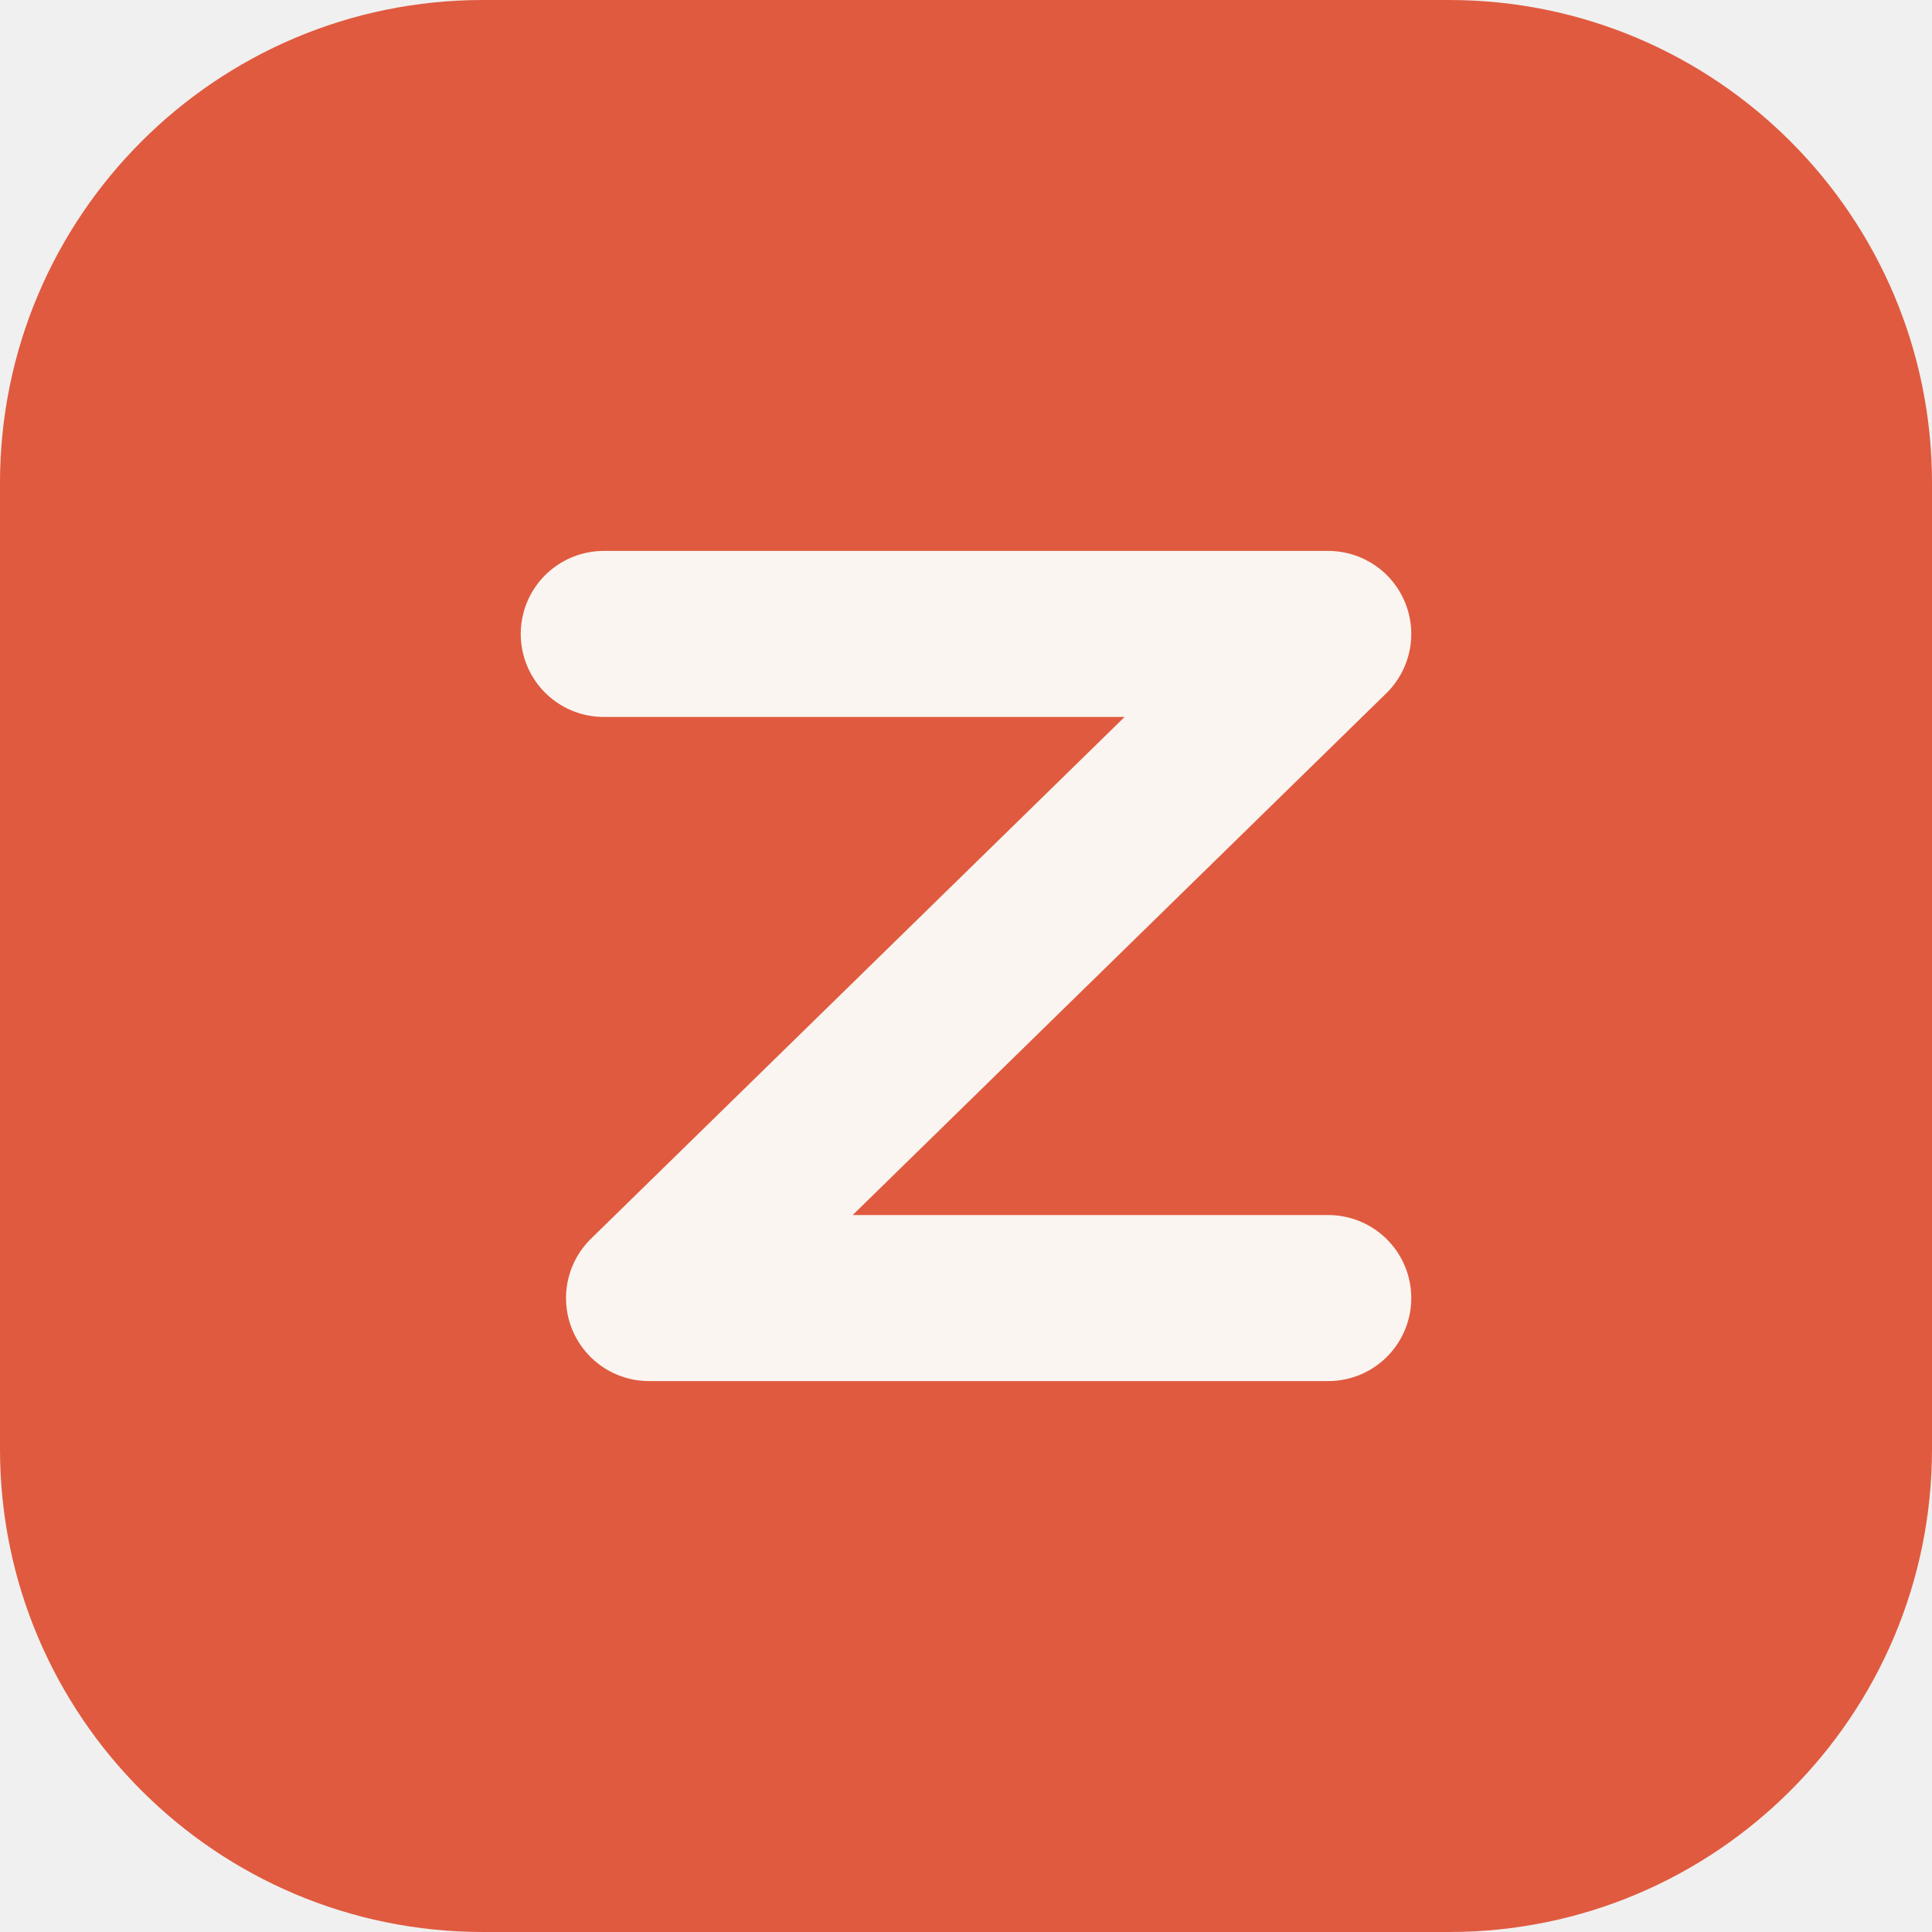
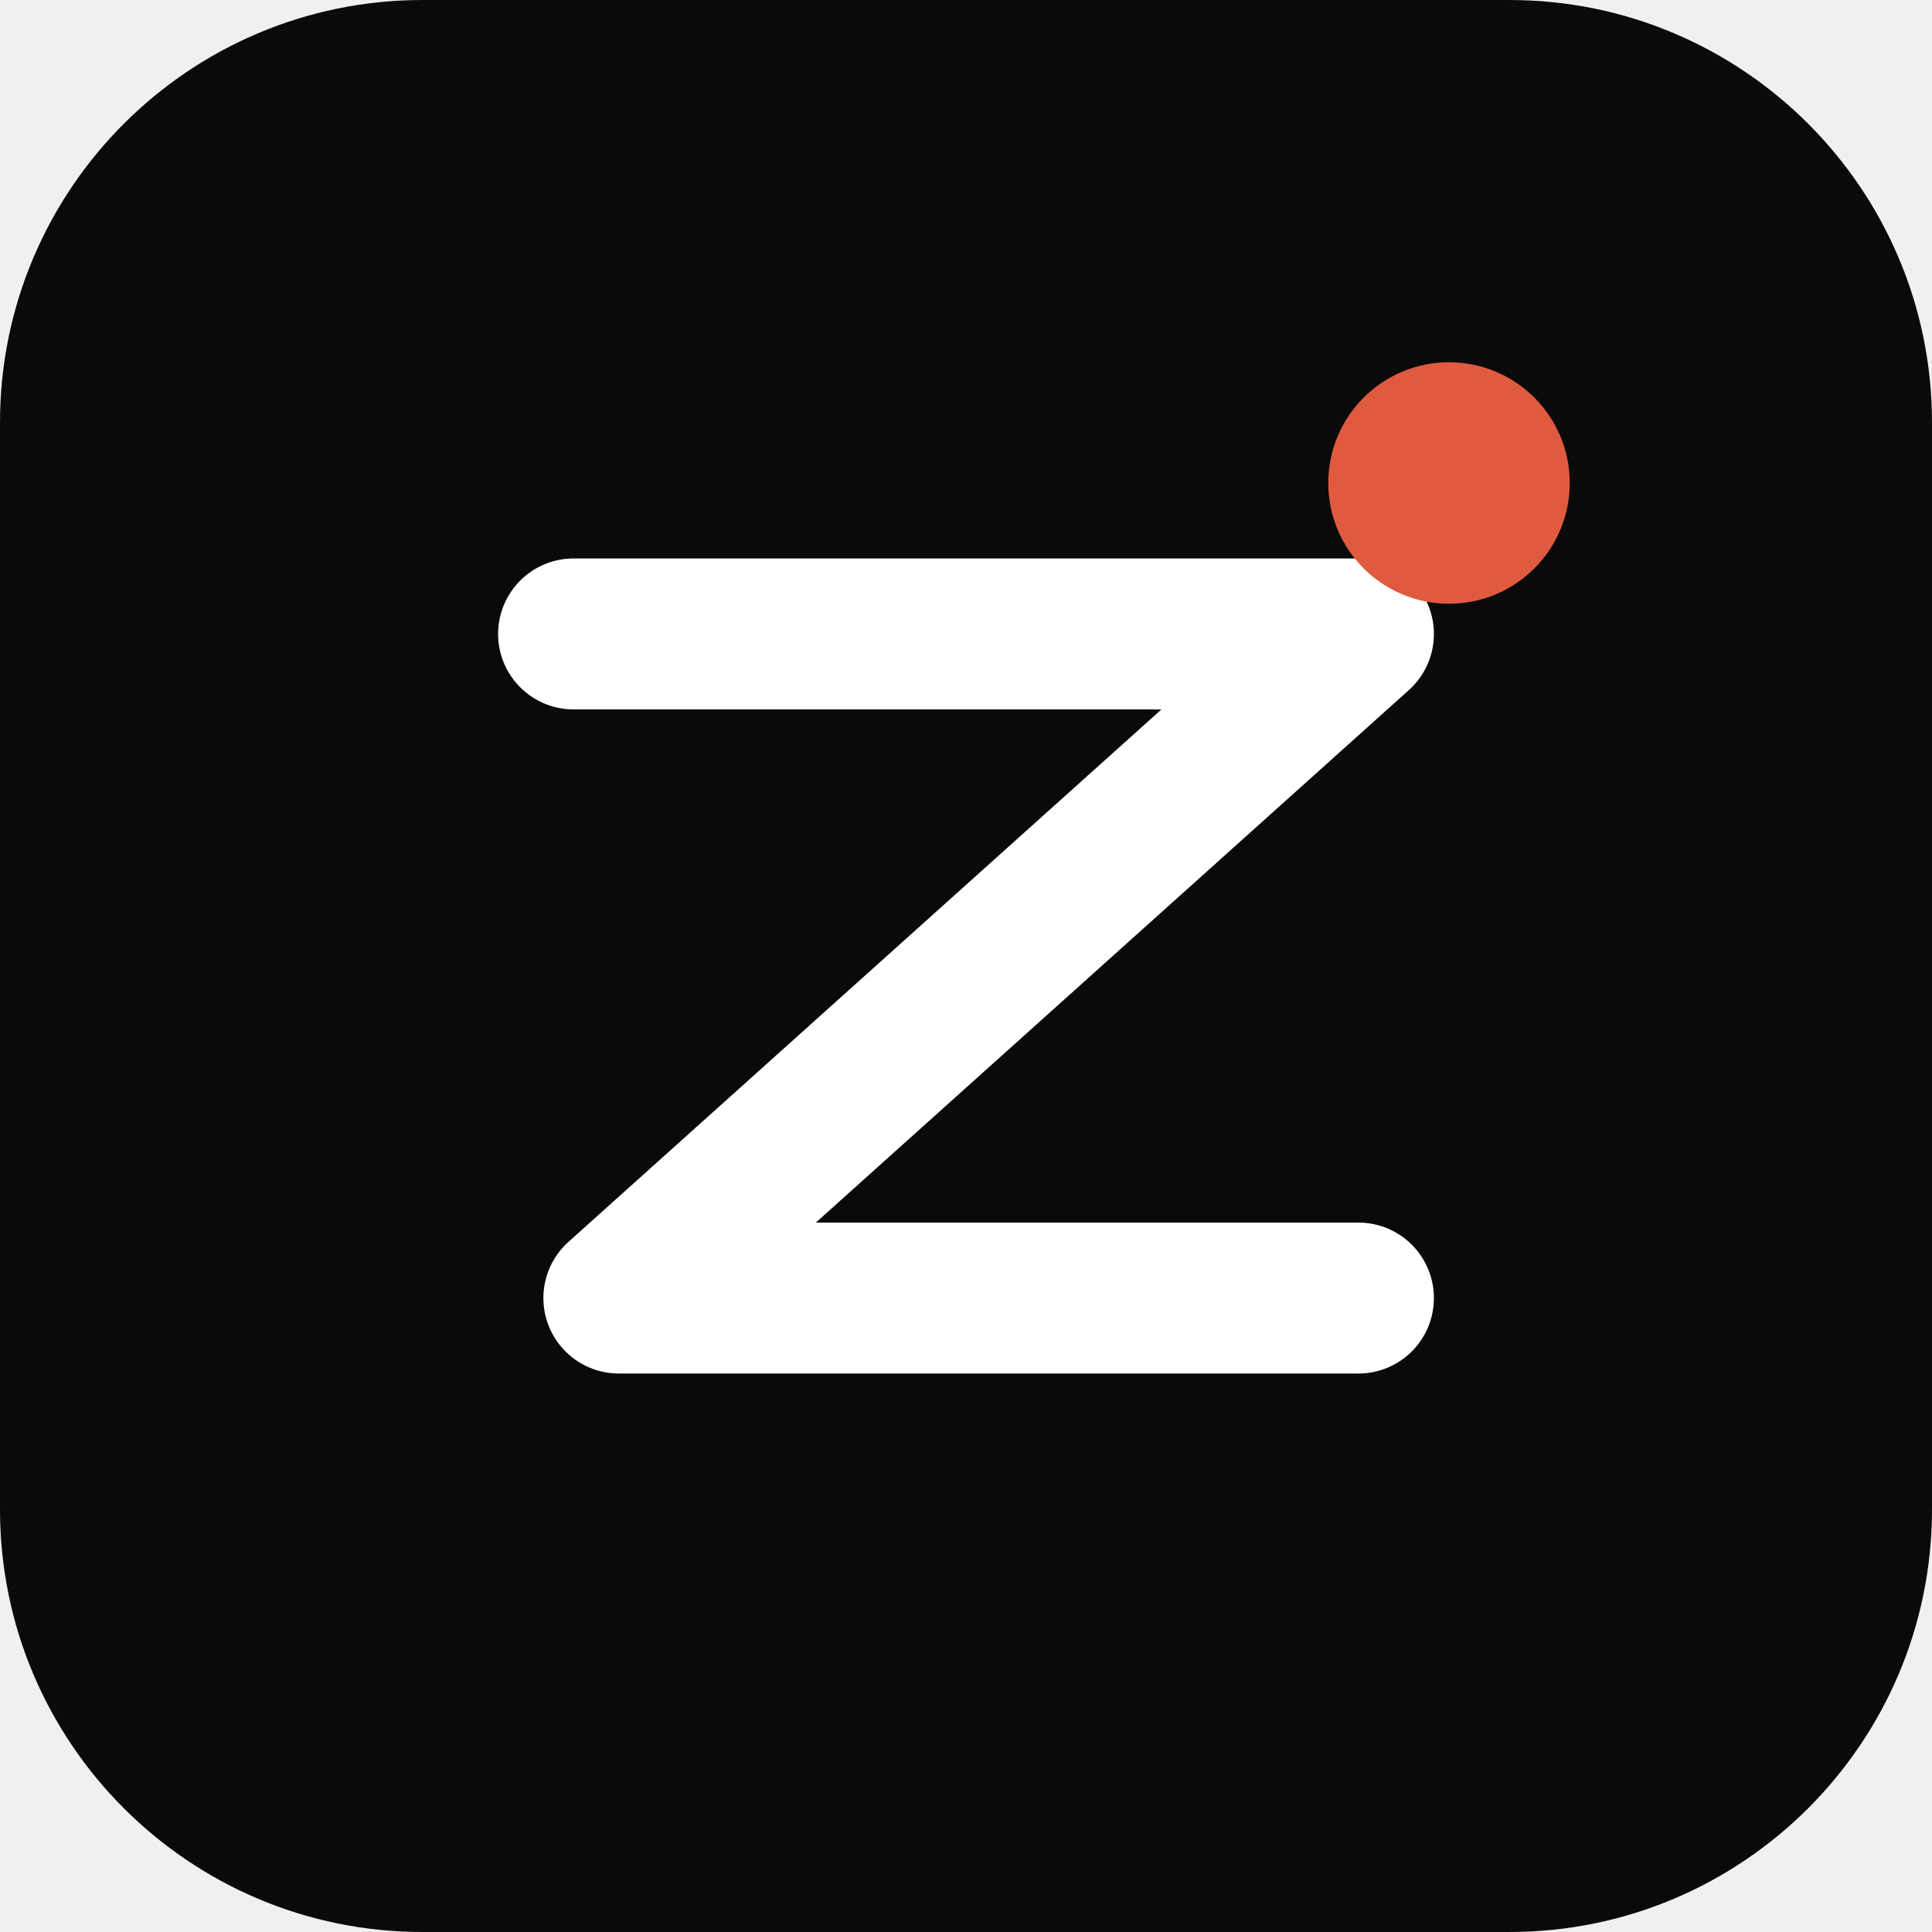
<svg xmlns="http://www.w3.org/2000/svg" viewBox="0 0 64 64" fill="none">
-   <rect width="64" height="64" rx="16" fill="#E05A3F" />
-   <path d="M20 21H44L21.5 43H44" stroke="#FAF5F0" stroke-width="5.5" stroke-linecap="round" stroke-linejoin="round" />
+   <rect width="64" height="64" rx="14" fill="#0A0A0A" />
+   <path d="M19 21H45L20.5 43H45" stroke="#FFFFFF" stroke-width="5" stroke-linecap="round" stroke-linejoin="round" />
+   <circle cx="48" cy="16" r="4" fill="#E05A3F" />
</svg>
